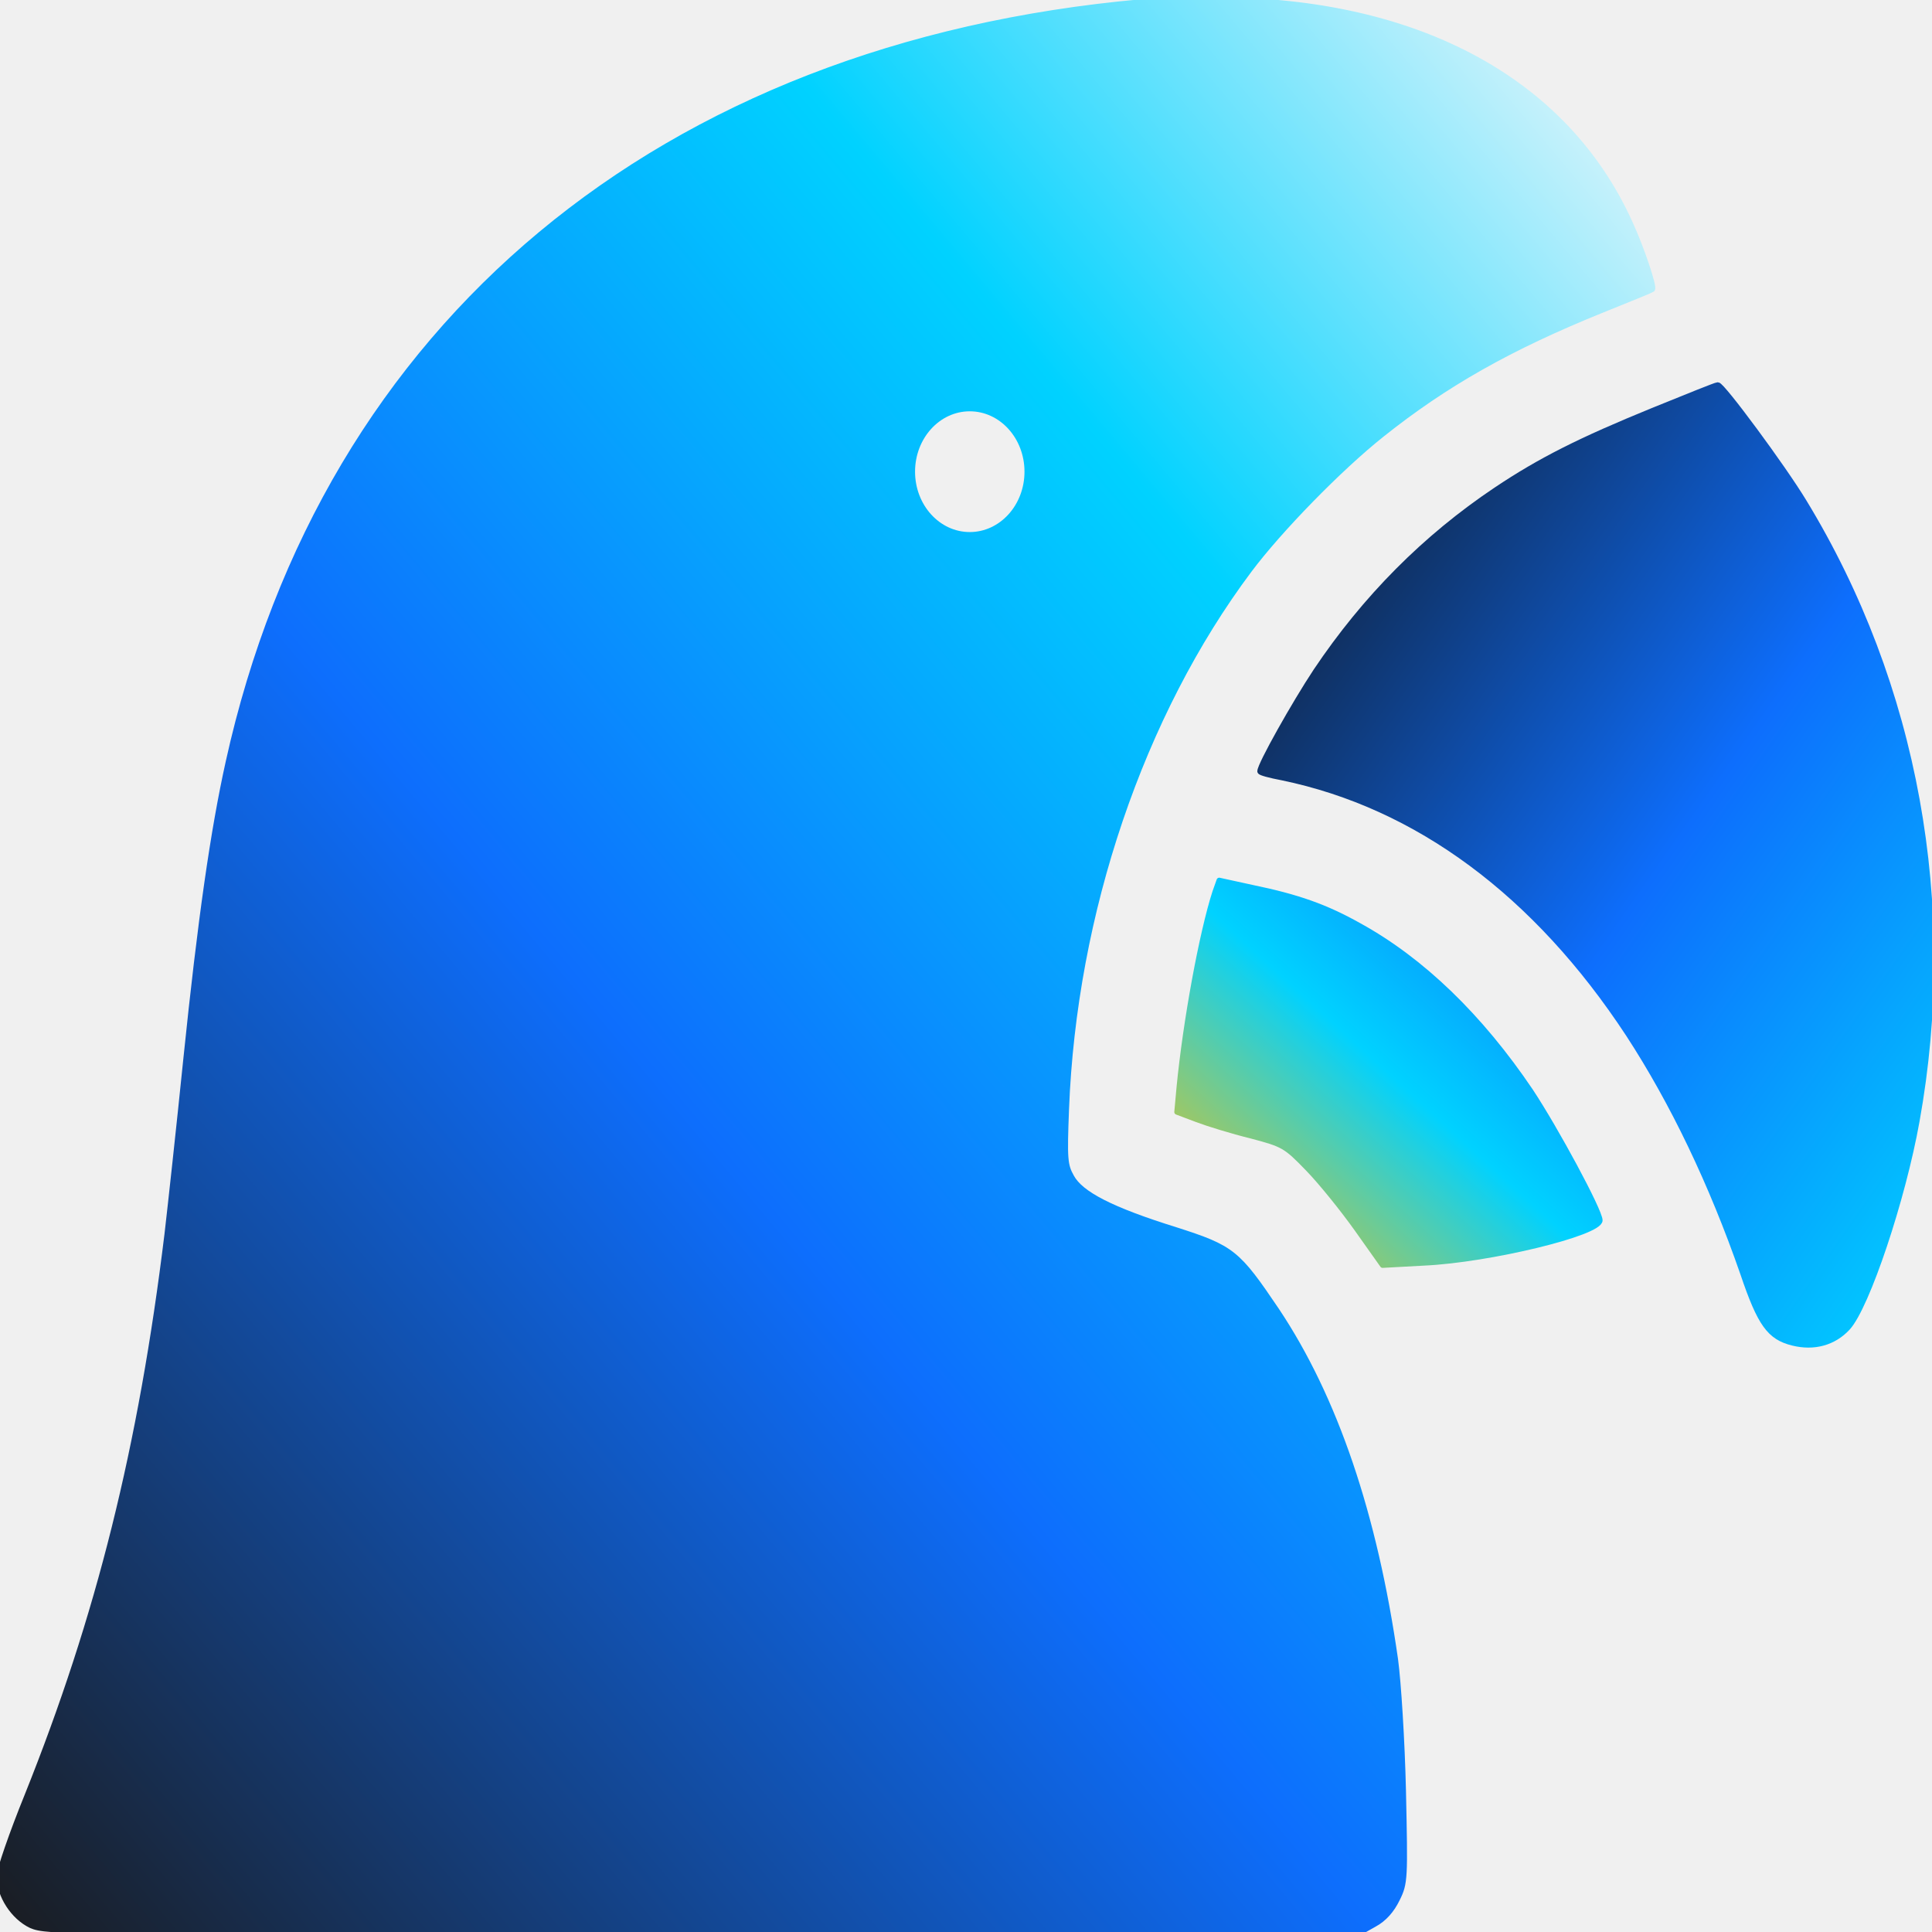
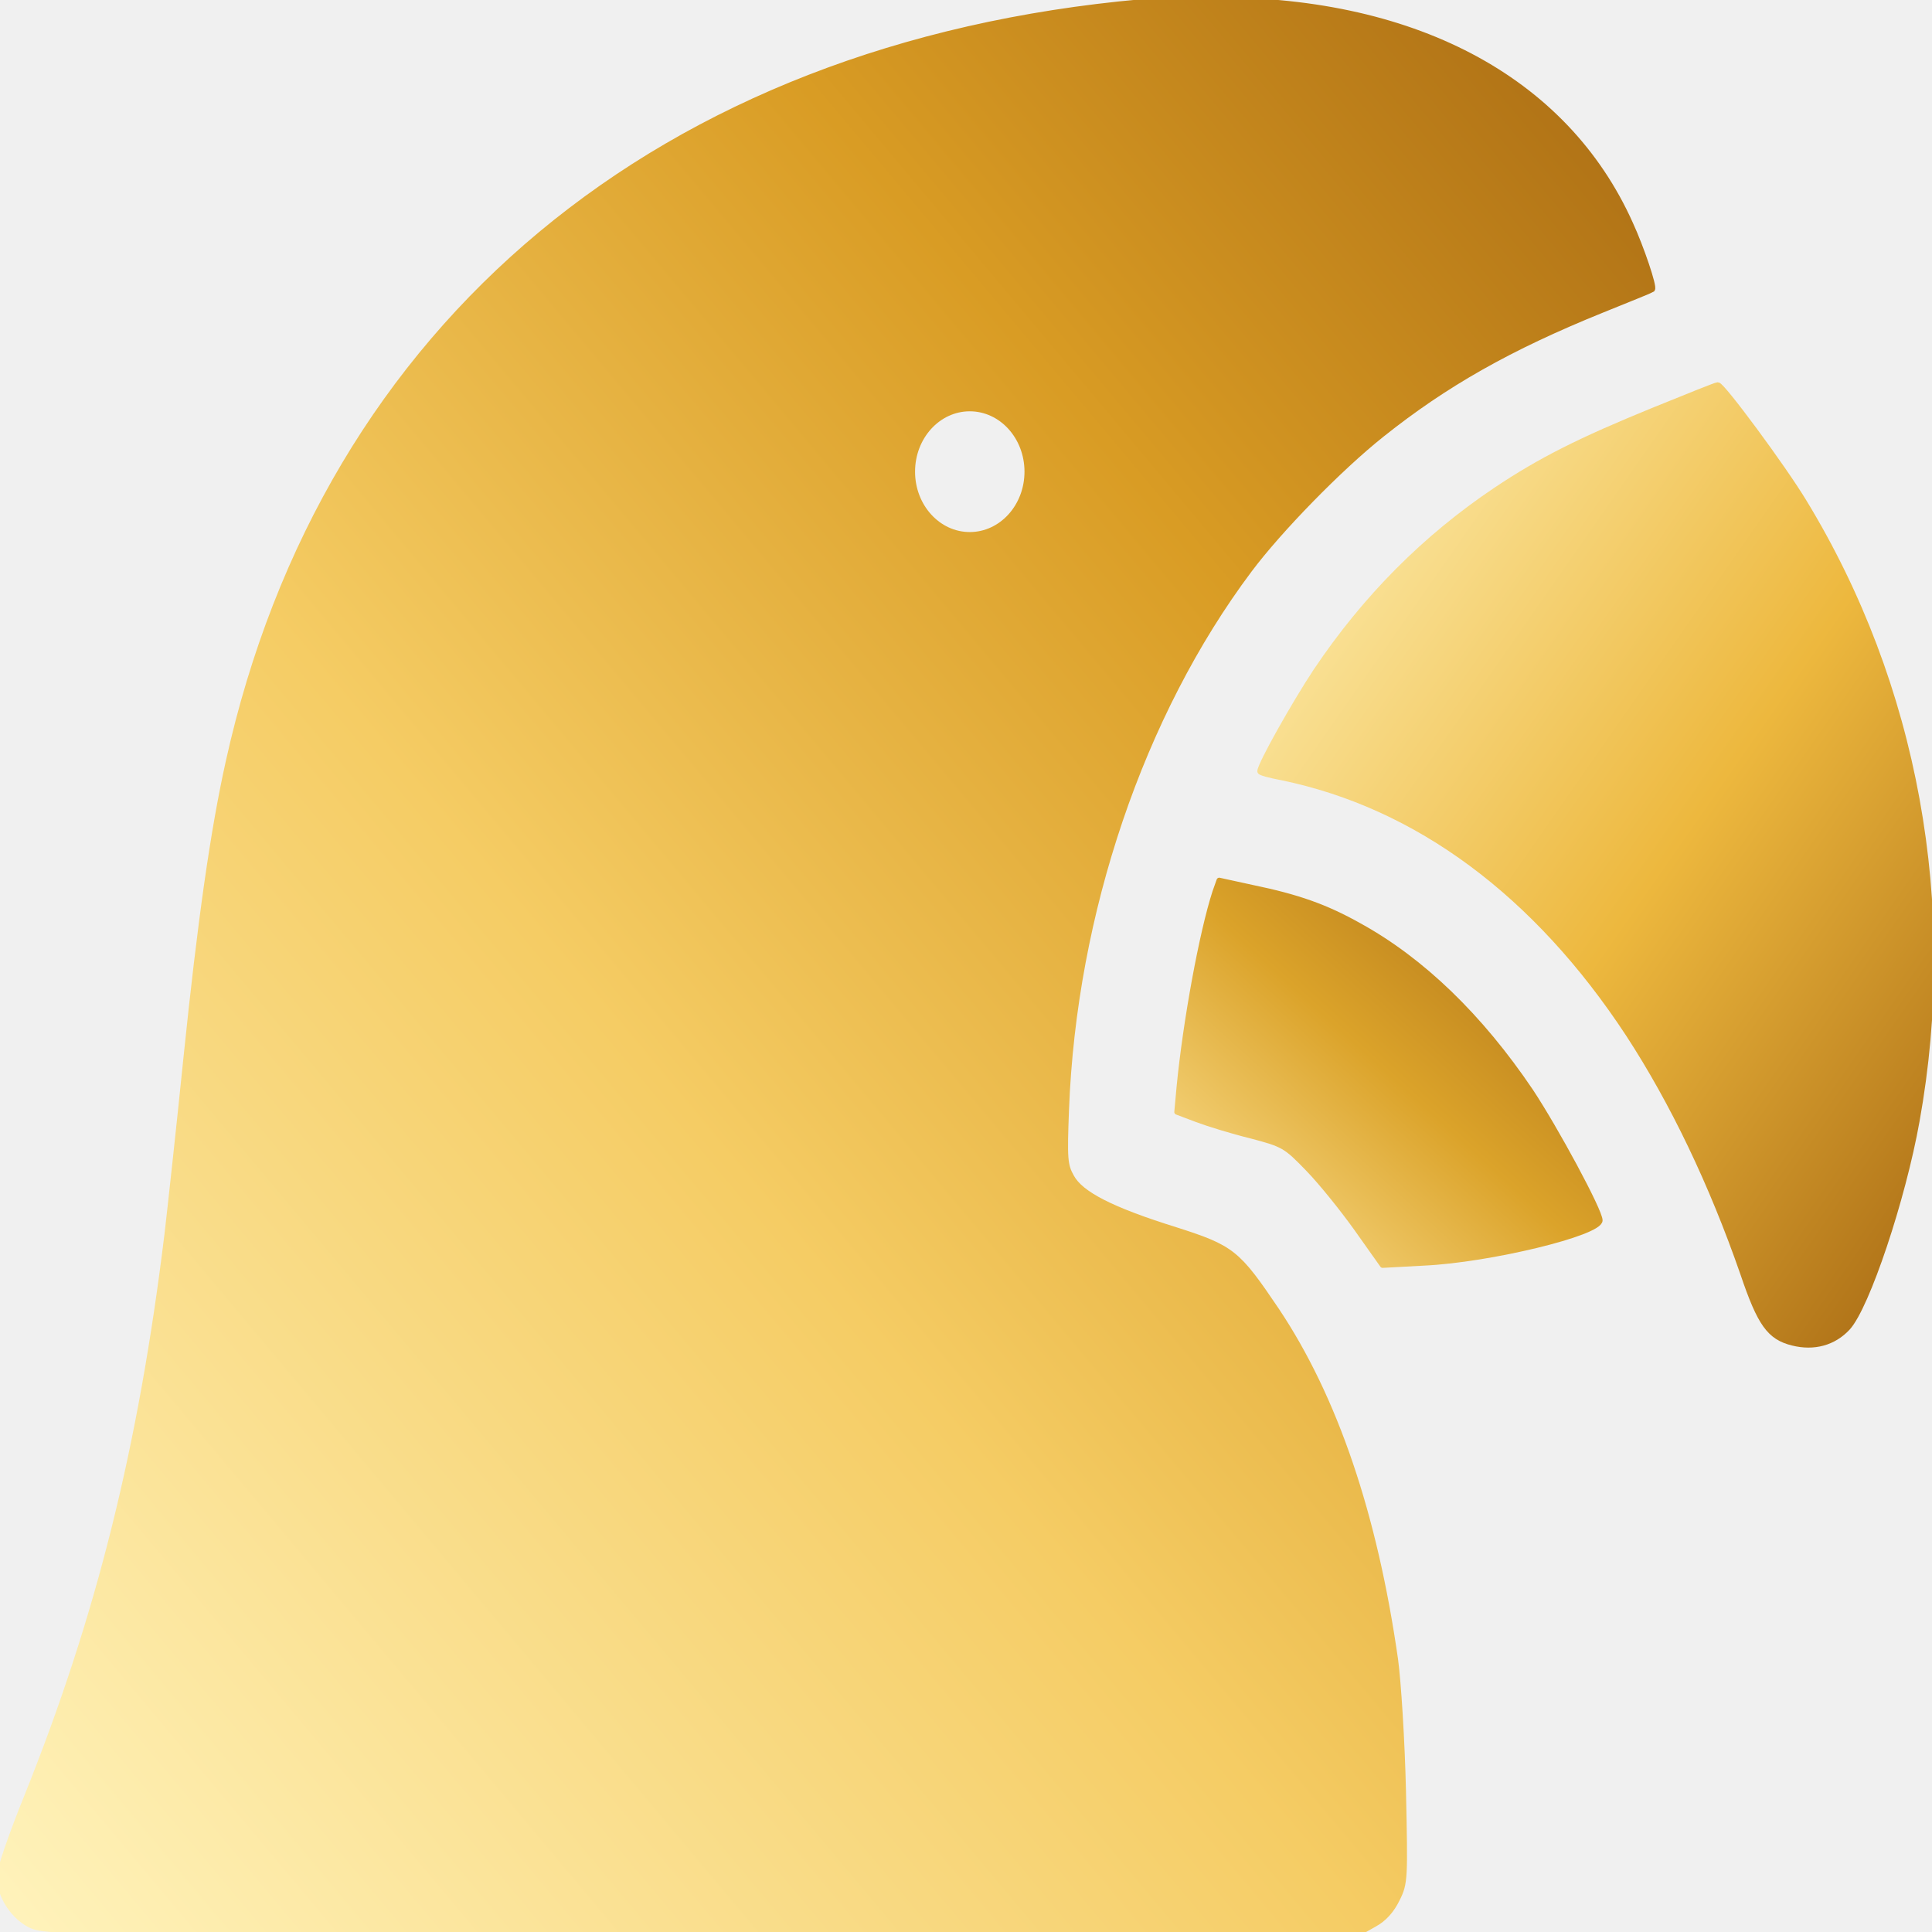
<svg xmlns="http://www.w3.org/2000/svg" viewBox="0 0 512 512">
  <defs>
    <linearGradient id="a" x1="0" y1="0" x2="1" y2="1">
-       <stop stop-color="#1A1C20" />
-       <stop offset=".42" stop-color="#0D6EFD" />
-       <stop offset=".72" stop-color="#00D2FF" />
-       <stop offset="1" stop-color="#F8F9FA" />
+       <stop stop-color="#fff3bc" />
+       <stop offset=".42" stop-color="#f5cc64" />
+       <stop offset=".72" stop-color="#d99c24" />
+       <stop offset="1" stop-color="#a86a13" />
    </linearGradient>
    <linearGradient id="b" x1="0" y1="1" x2="1" y2="0">
-       <stop stop-color="#111215" />
-       <stop offset=".55" stop-color="#0D6EFD" />
-       <stop offset="1" stop-color="#00D2FF" />
+       <stop stop-color="#fff3bc" />
+       <stop offset=".55" stop-color="#edb83e" />
+       <stop offset="1" stop-color="#a86a13" />
    </linearGradient>
    <linearGradient id="c" x1="0" y1="0" x2="1" y2="1">
-       <stop stop-color="#FFC107" />
-       <stop offset=".5" stop-color="#00D2FF" />
-       <stop offset="1" stop-color="#0D6EFD" />
+       <stop stop-color="#ffe69a" />
+       <stop offset=".5" stop-color="#dba32a" />
+       <stop offset="1" stop-color="#a86a13" />
    </linearGradient>
    <mask id="body-cutout" maskUnits="userSpaceOnUse" x="0" y="0" width="5120" height="5120">
      <rect width="5120" height="5120" fill="#fff" />
      <ellipse cx="2570" cy="3870" rx="145" ry="160" fill="#000" />
    </mask>
  </defs>
  <g transform="translate(0 512) scale(.1 -.1)" stroke-linecap="round" stroke-linejoin="round">
    <path mask="url(#body-cutout)" fill="url(#a)" stroke="url(#a)" stroke-width="18" d="M3025 5113C1752 4999 863 4259 607 3100c-40-180-74-416-112-785-19-187-42-396-50-465-69-566-181-1015-371-1489C33 260 0 164 0 148 0 97 37 41 83 19 124 1 176 0 1864 0h1738l39 22c26 14 46 37 60 66 21 42 21 53 16 285-3 133-13 290-21 349-55 385-160 693-314 924-104 154-117 165-267 213-170 53-252 95-277 141-18 32-19 49-14 180 20 521 199 1048 485 1430 80 107 240 271 352 360 168 134 339 231 584 330 72 29 131 53 132 54 6 5-29 109-58 172-173 386-579 600-1127 592-70-1-145-3-167-5Z" />
    <path fill="url(#b)" stroke="url(#b)" stroke-width="16" d="M4380 4031c-191-78-297-131-415-210-188-126-347-286-477-480-57-86-148-248-148-265 0-3 26-10 58-16 358-74 673-307 918-680 118-181 221-396 304-635 45-133 70-168 131-183 56-14 108 0 145 40 51 56 146 340 183 547 103 571-3 1155-299 1641-55 91-217 310-228 309-4 0-81-31-172-68Z" />
    <path fill="url(#c)" stroke="url(#c)" stroke-width="14" d="M3220 2756c-35-108-78-342-95-517l-6-66 53-20c29-11 94-31 143-43 87-23 92-26 152-88 34-35 92-107 129-159l68-96 110 6c173 8 466 79 466 113 0 25-117 242-184 343-133 197-287 346-454 438-89 50-163 76-284 101l-87 19-11-31Z" />
  </g>
</svg>
